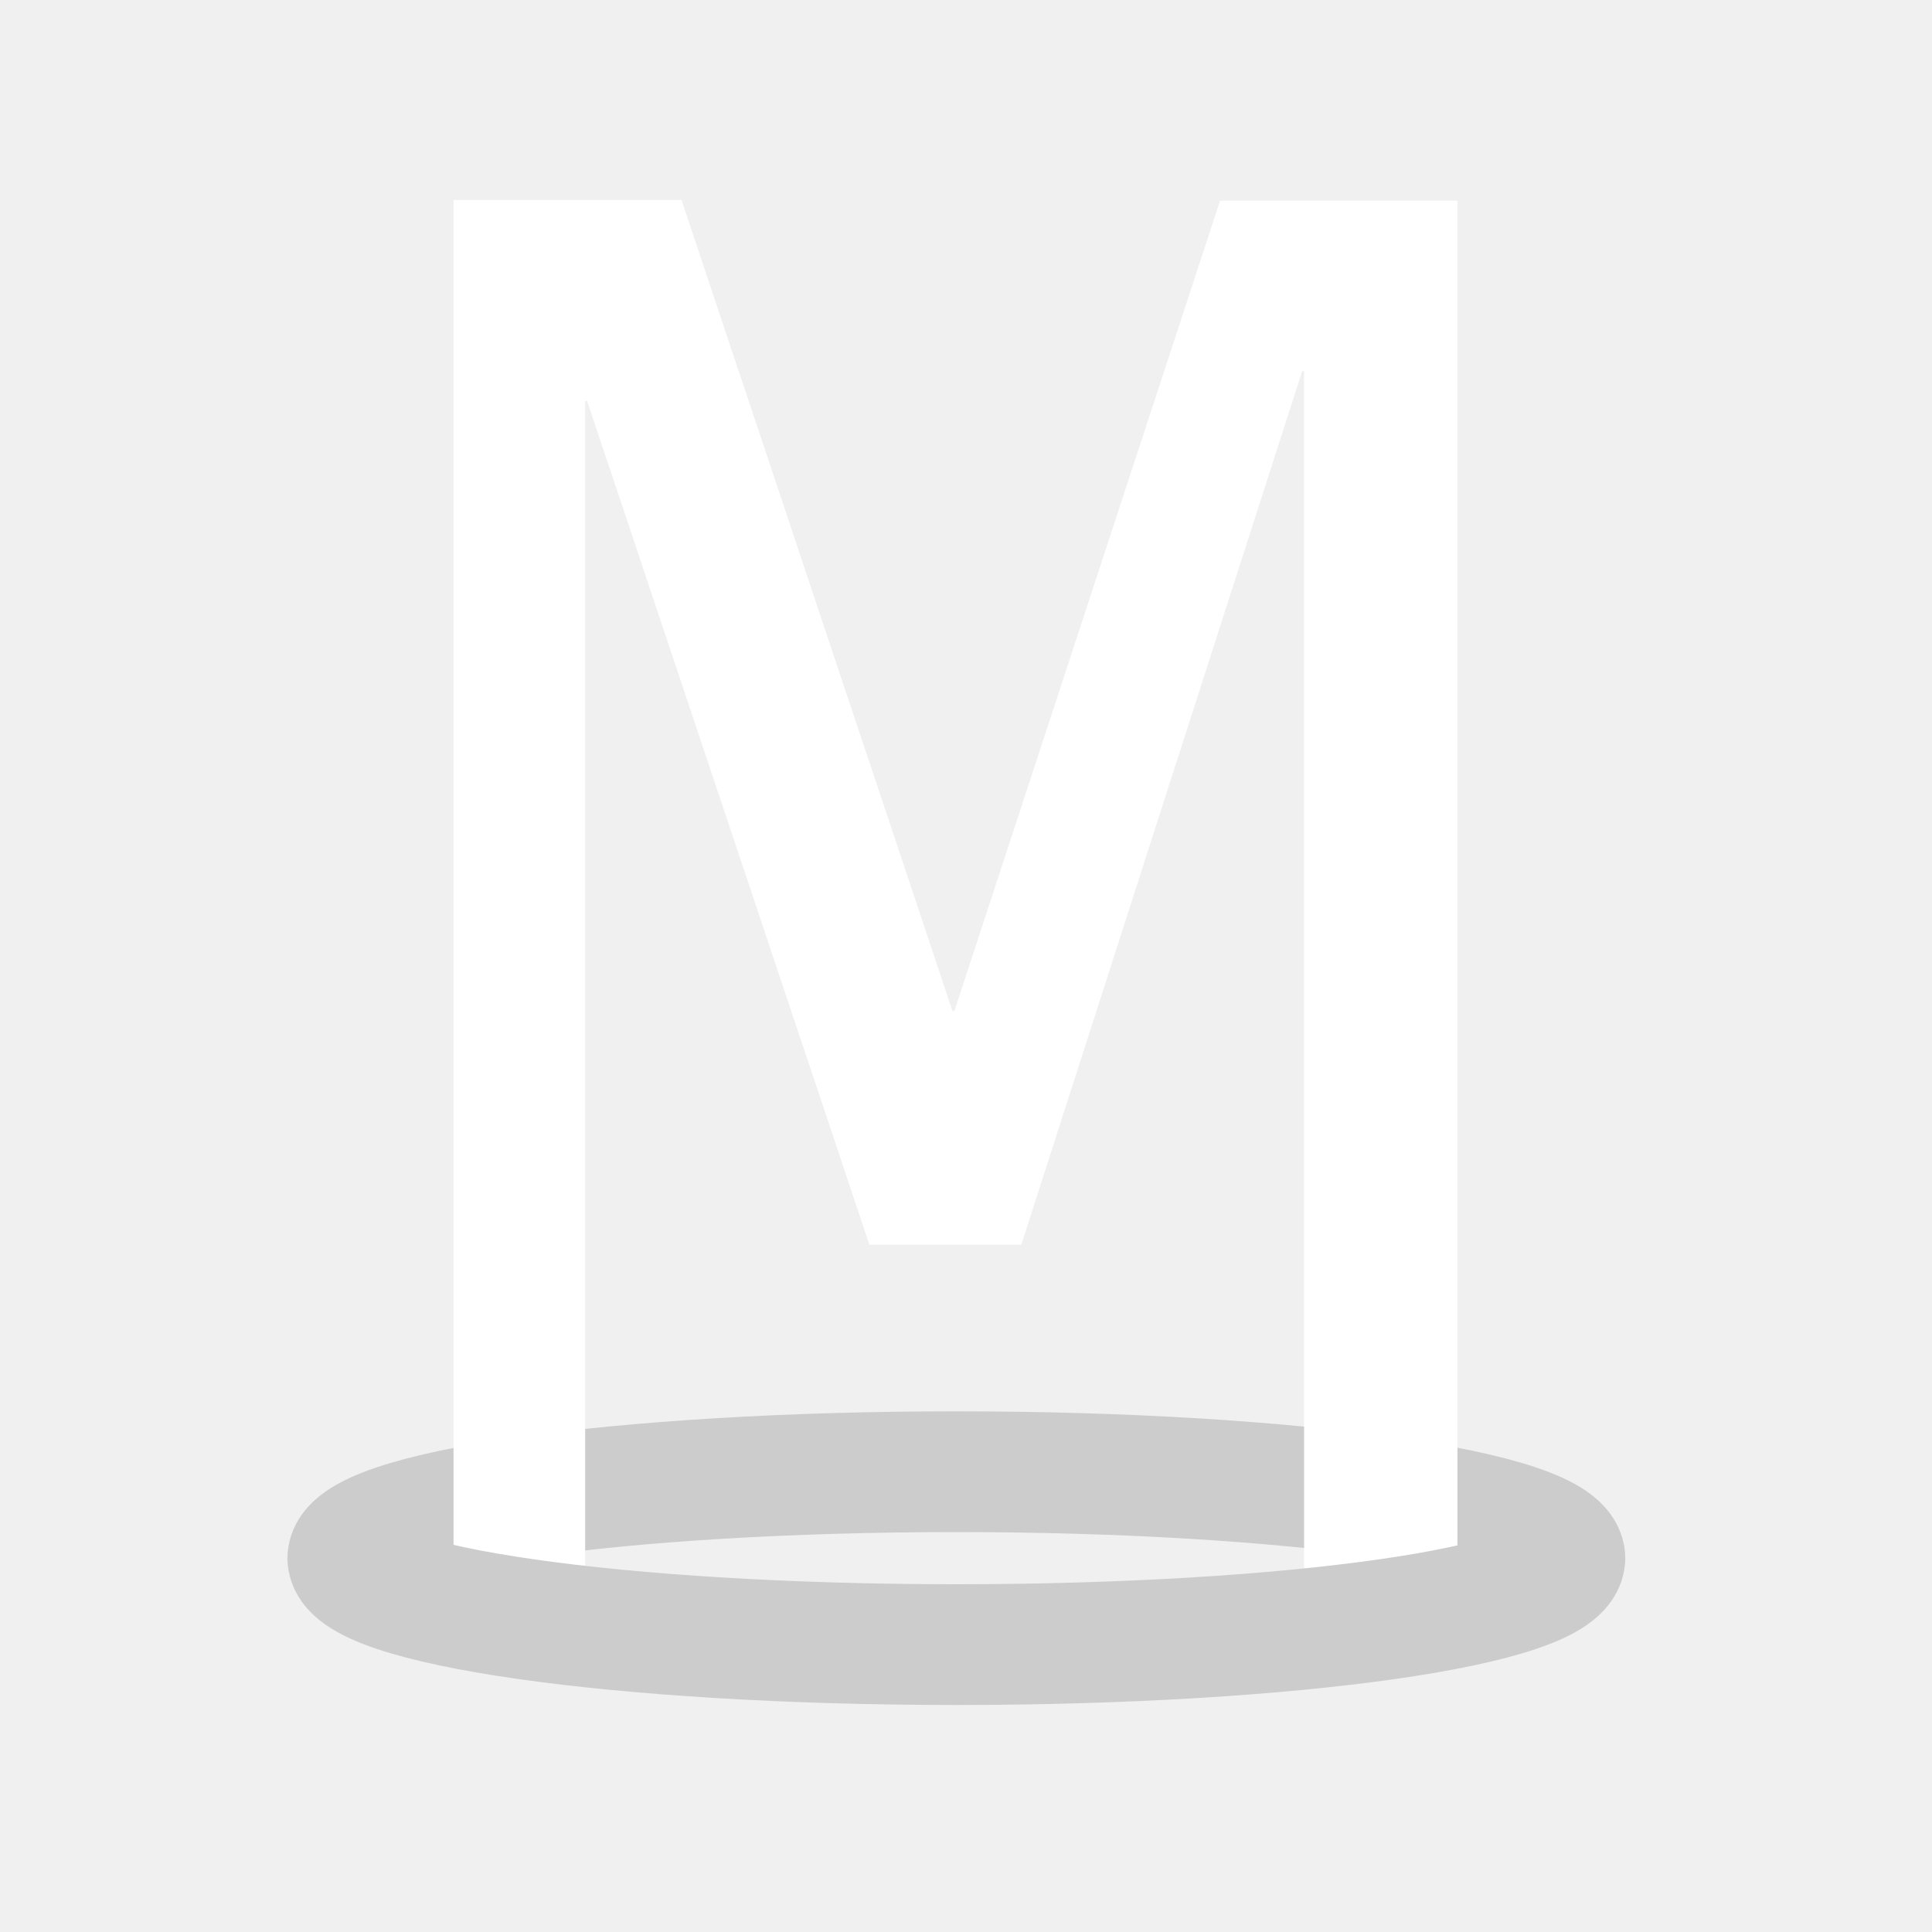
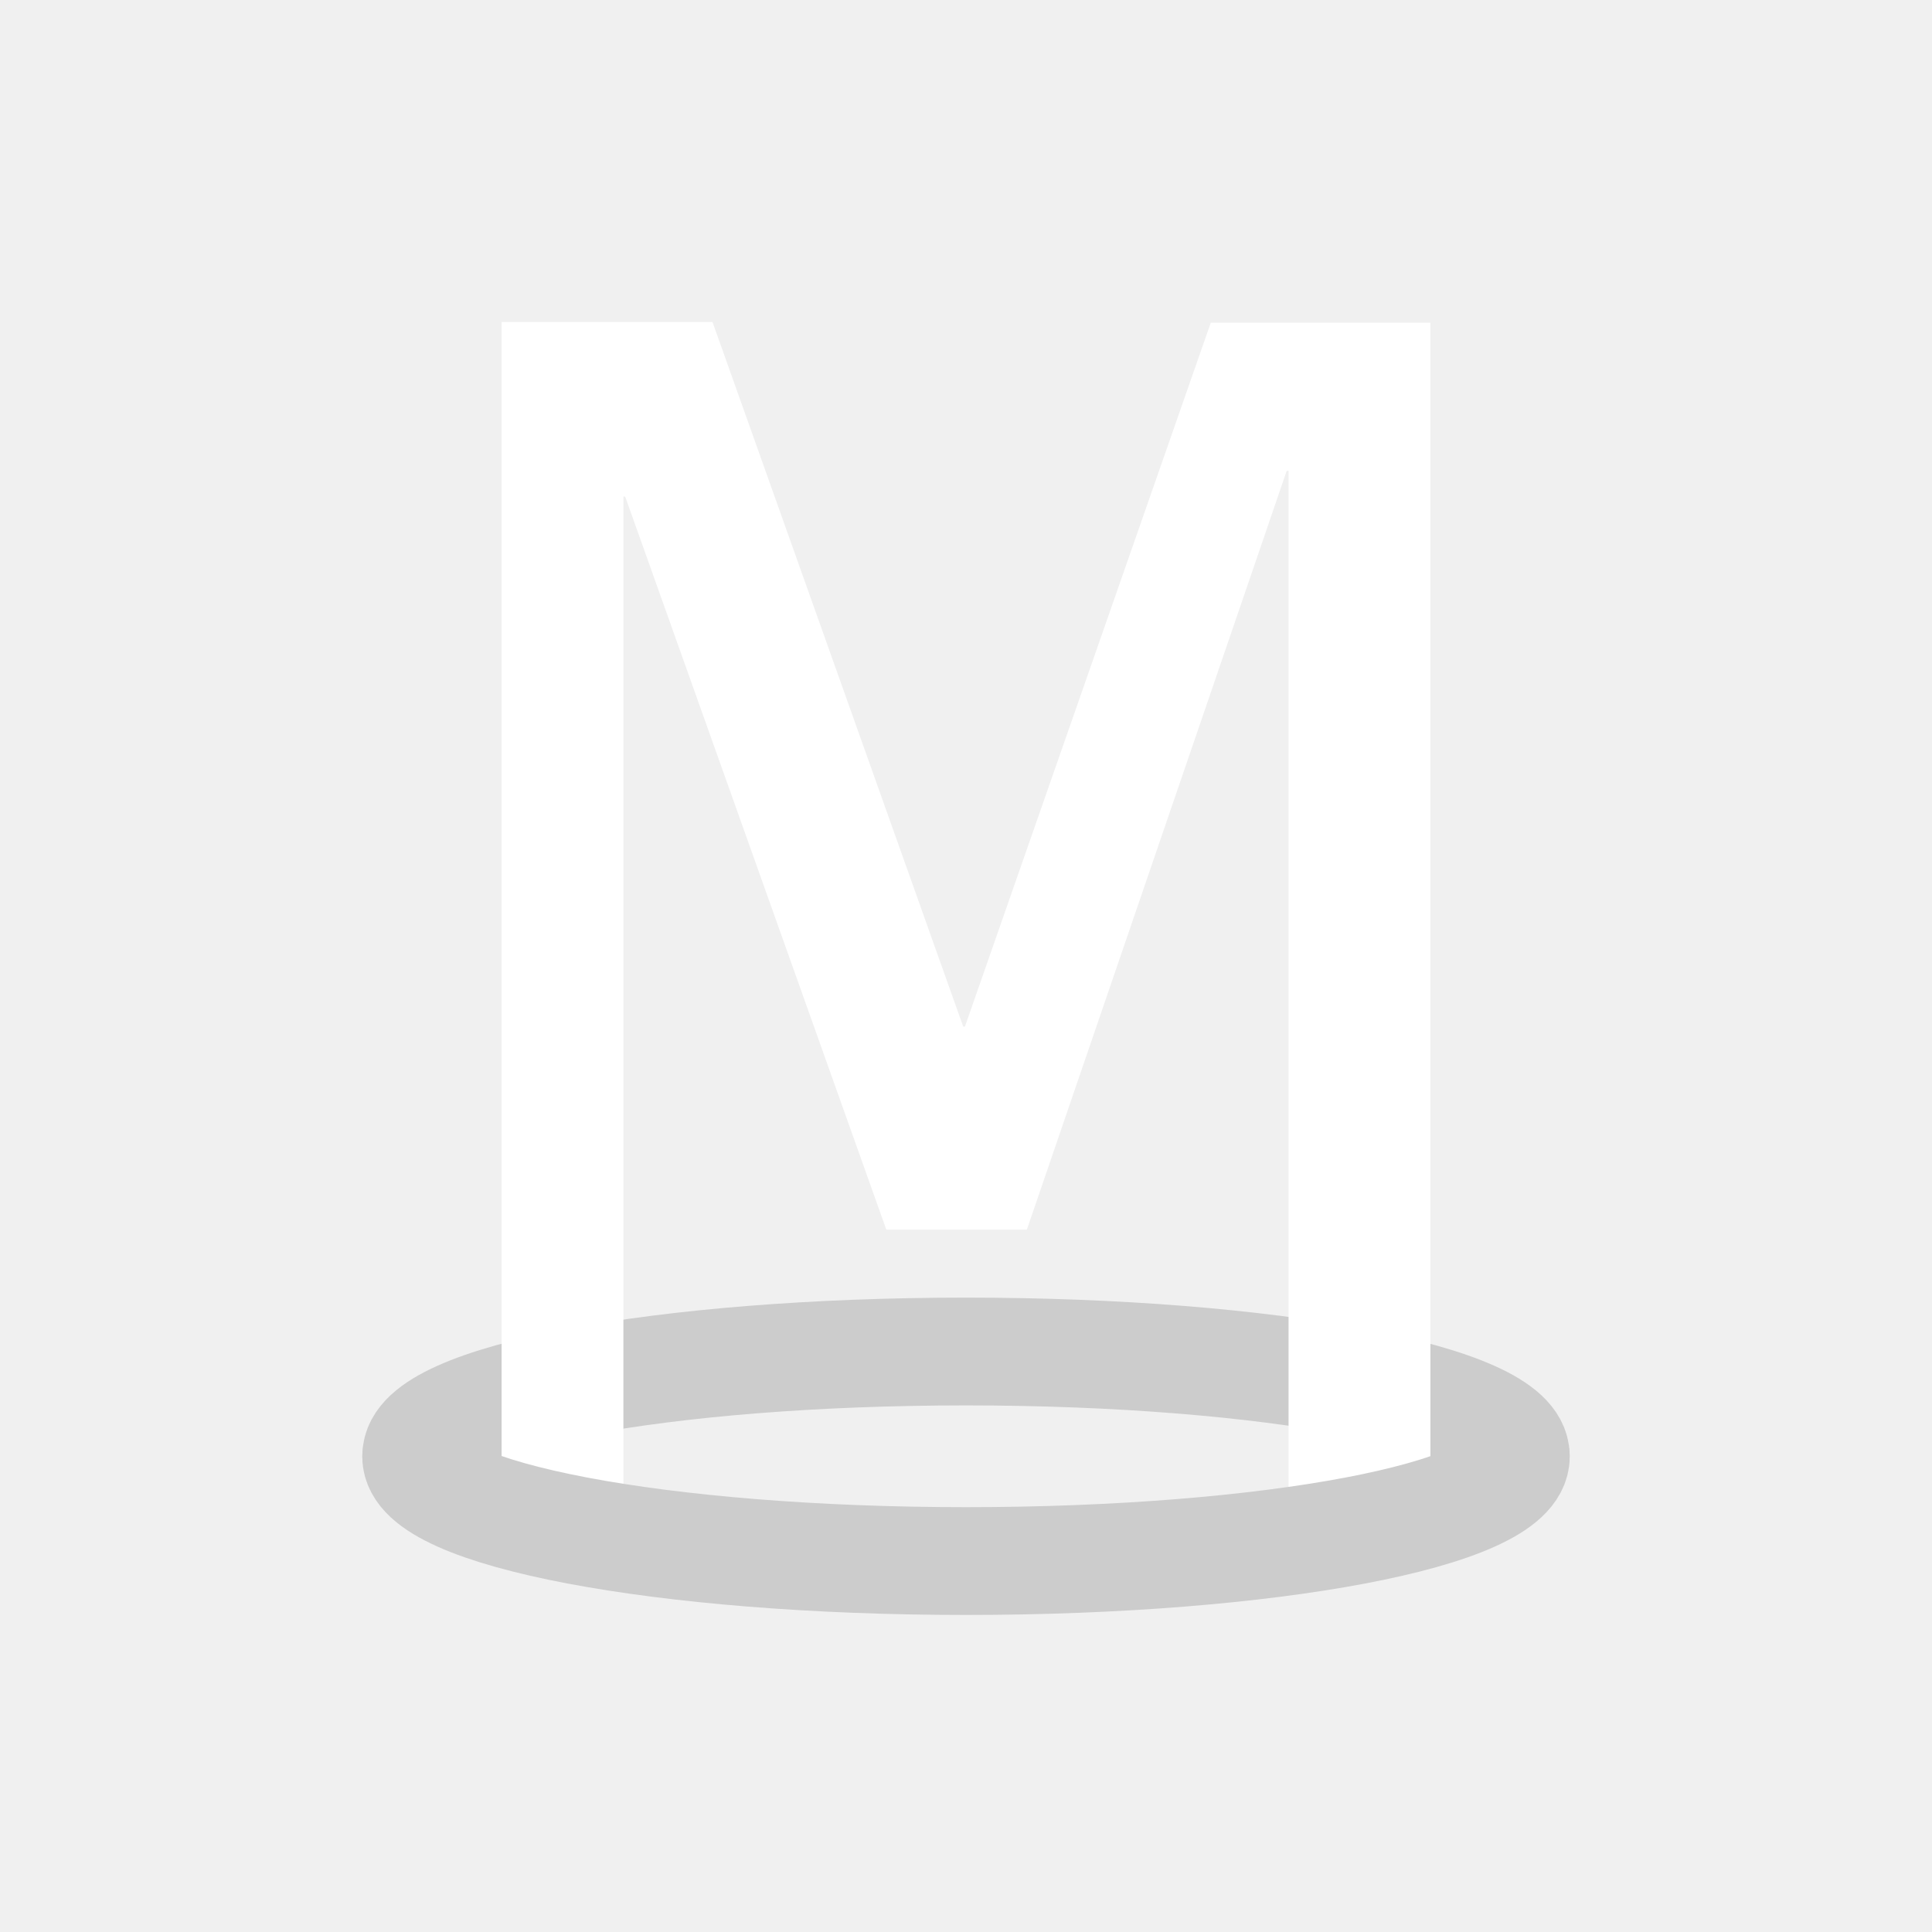
- <svg xmlns="http://www.w3.org/2000/svg" id="M" viewBox="0 0 80 80" version="1.1">
+ <svg xmlns="http://www.w3.org/2000/svg" id="M" viewBox="0 0 24 24" version="1.1" width="24" height="24">
  <defs id="defs1">
-     <style id="style1">.cls-1{fill:#151515;}.cls-2{fill:none;stroke:#ccc;stroke-miterlimit:10;stroke-width:5px;}.cls-3{fill:#fff;}</style>
+     <style id="style1">.cls-2{fill:none;stroke:#ccc;stroke-miterlimit:10;stroke-width:5px;}.cls-3{fill:#fff;}</style>
  </defs>
-   <path class="cls-2" d="m 14.4,64.54 c 0,-2 11.28,-3.6 25.2,-3.6 13.92,0 25.2,1.61 25.2,3.6" id="path1" />
-   <path class="cls-3" d="M18.78,67.28v-59h9.44L39.44,41.86h.08l11-33.55h9.83v59H54V15.37l-.08,0L42.29,51.54H36L24.31,16.6l-.08,0V67.28Z" id="path2" />
-   <path class="cls-2" d="M64.8,64.5c0,2-11.28,3.6-25.2,3.6s-25.2-1.61-25.2-3.6" id="path3" />
+   <path class="cls-2" d="m 5.171,18.082 c 0,-0.718 3.057,-1.293 6.829,-1.293 3.772,0 6.829,0.578 6.829,1.293" id="path1" style="display:inline;fill:none;stroke:#cccccc;stroke-width:1.339;stroke-linecap:round;stroke-linejoin:round;stroke-miterlimit:10;stroke-dasharray:none" />
+   <path class="cls-3" d="M 6.231,19.377 V 4 h 2.62 l 3.114,8.752 h 0.022 L 15.041,4.008 H 17.769 V 19.385 H 16.007 V 5.848 H 15.984 L 12.756,15.275 H 11.01 L 7.766,6.168 H 7.744 V 19.377 Z" id="path2" style="stroke-width:0.269" />
+   <path class="cls-2" d="m 18.83,18.096 c 0,0.72 -3.057,1.296 -6.83,1.296 -3.773,0 -6.83,-0.58 -6.83,-1.296" id="path3" style="display:inline;stroke-width:1.339;stroke-linecap:round;stroke-linejoin:round;stroke-dasharray:none" />
</svg>
